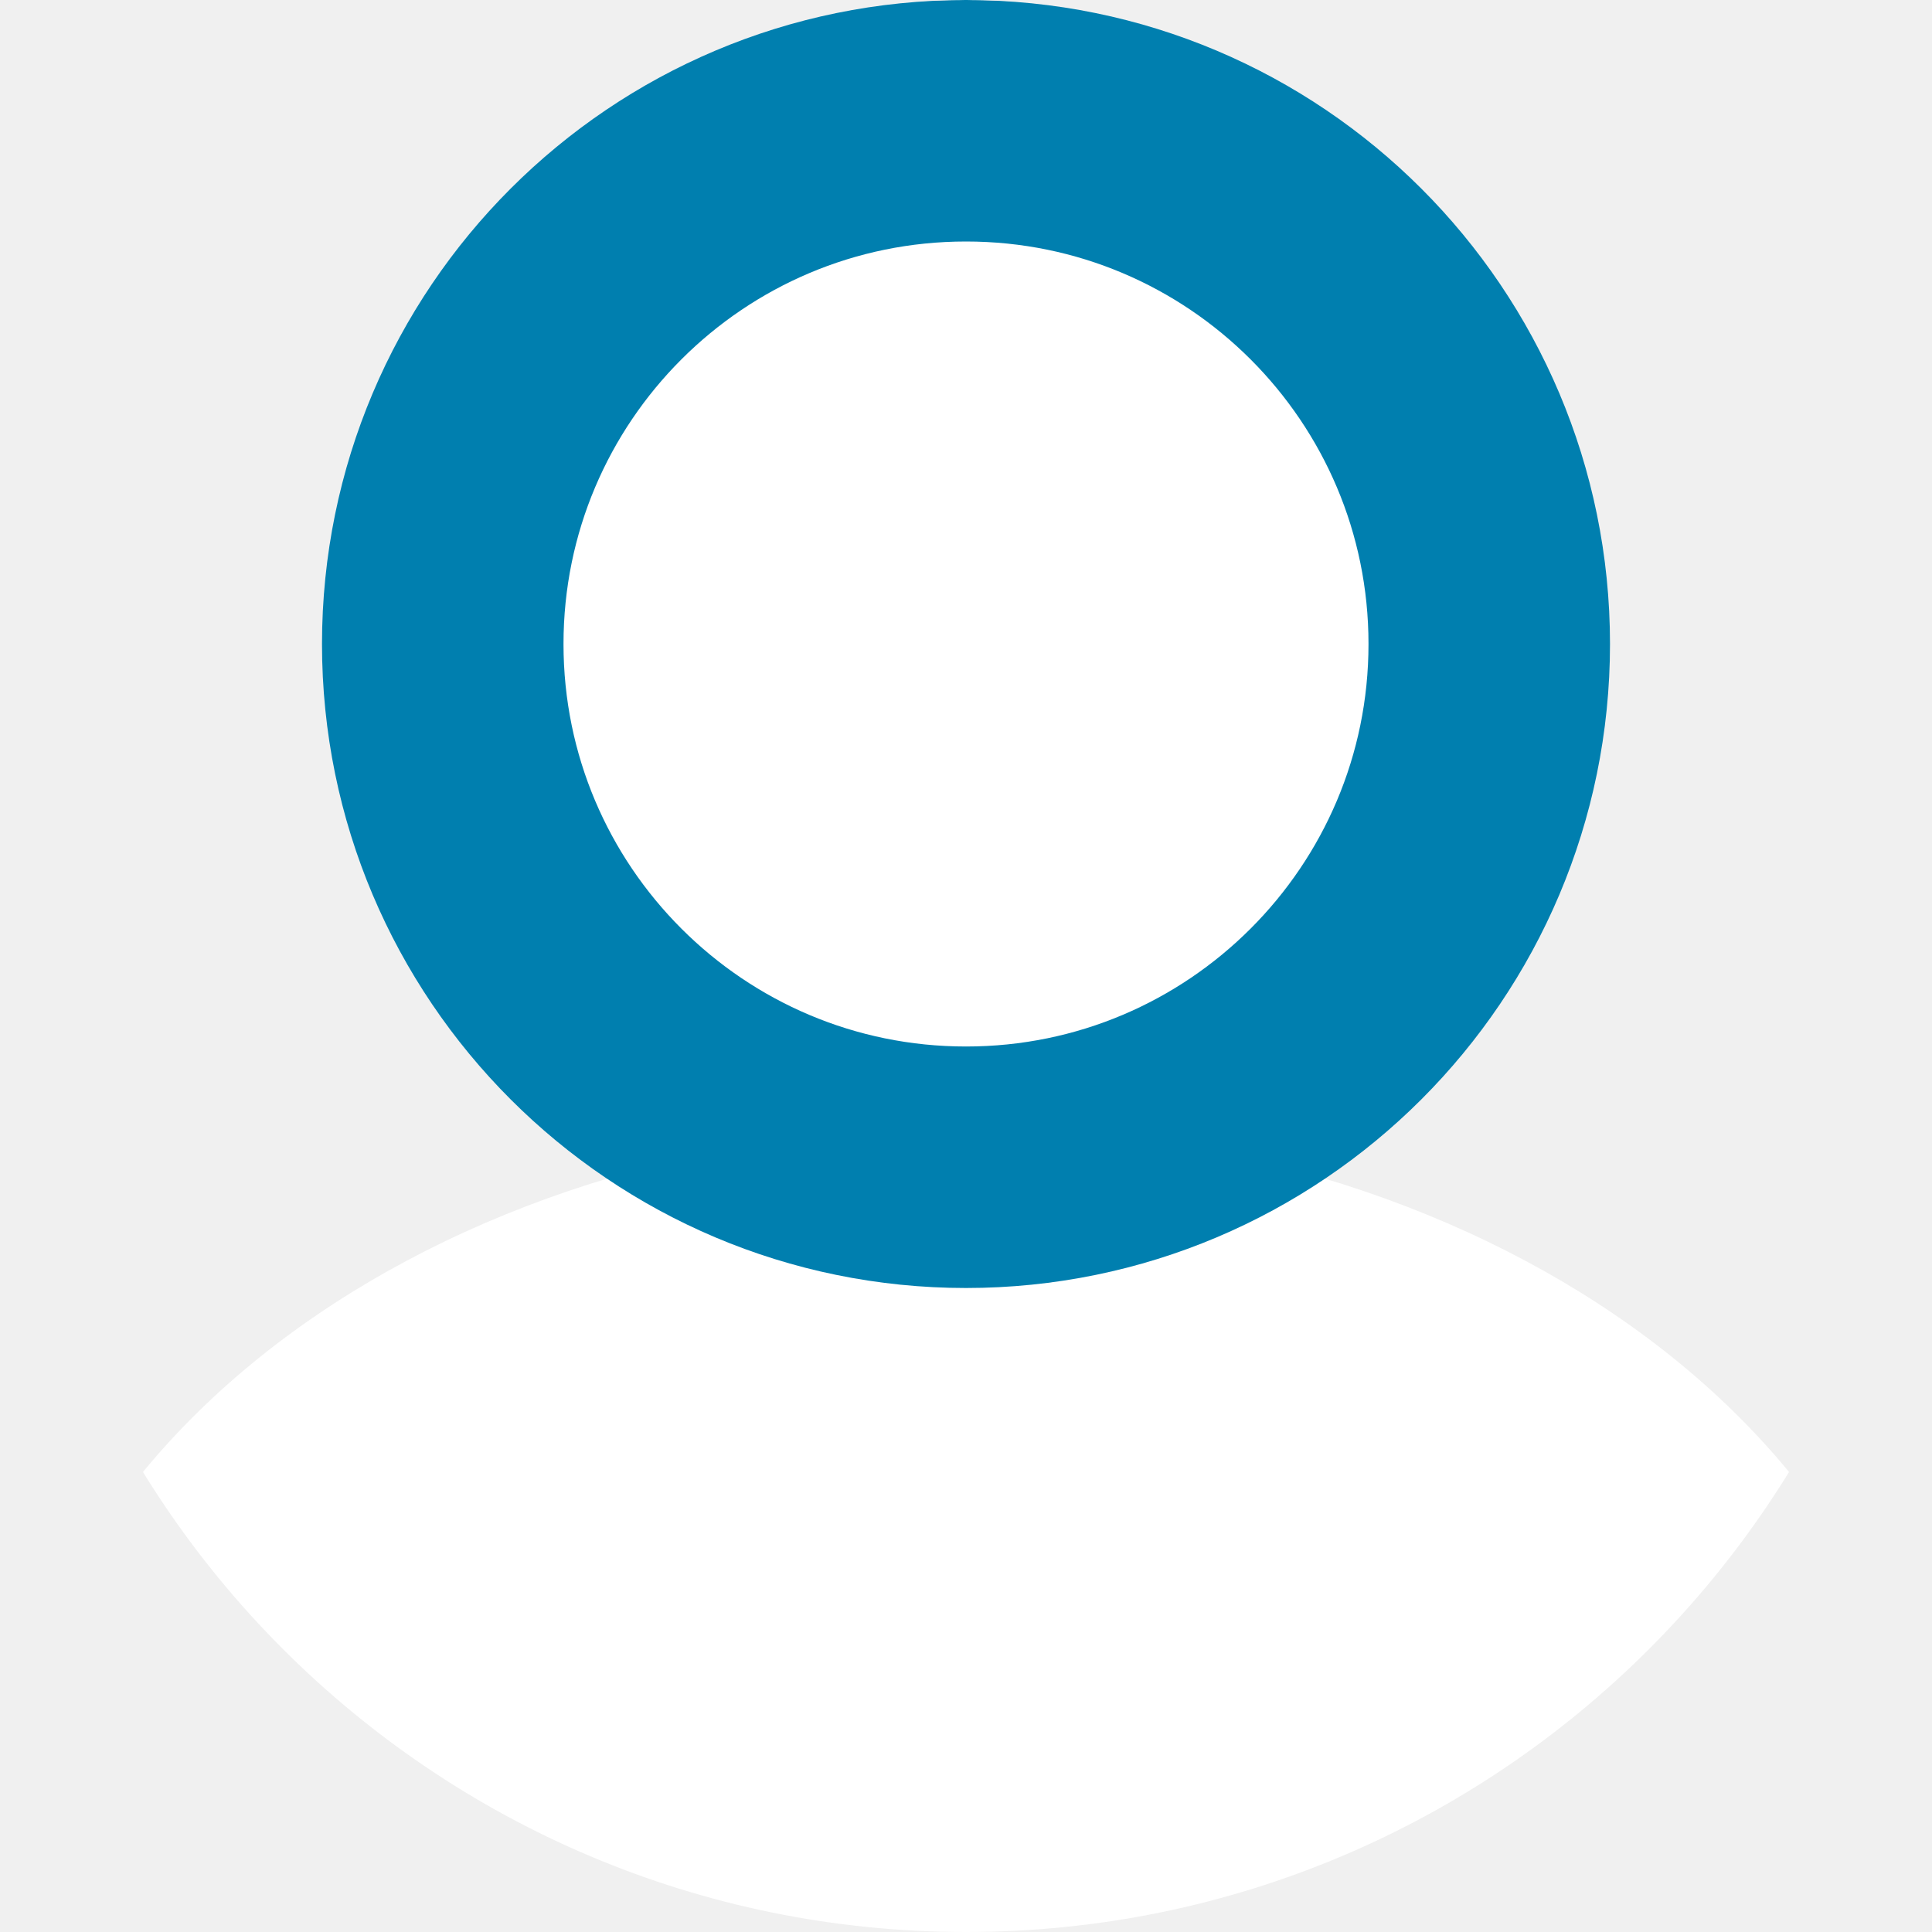
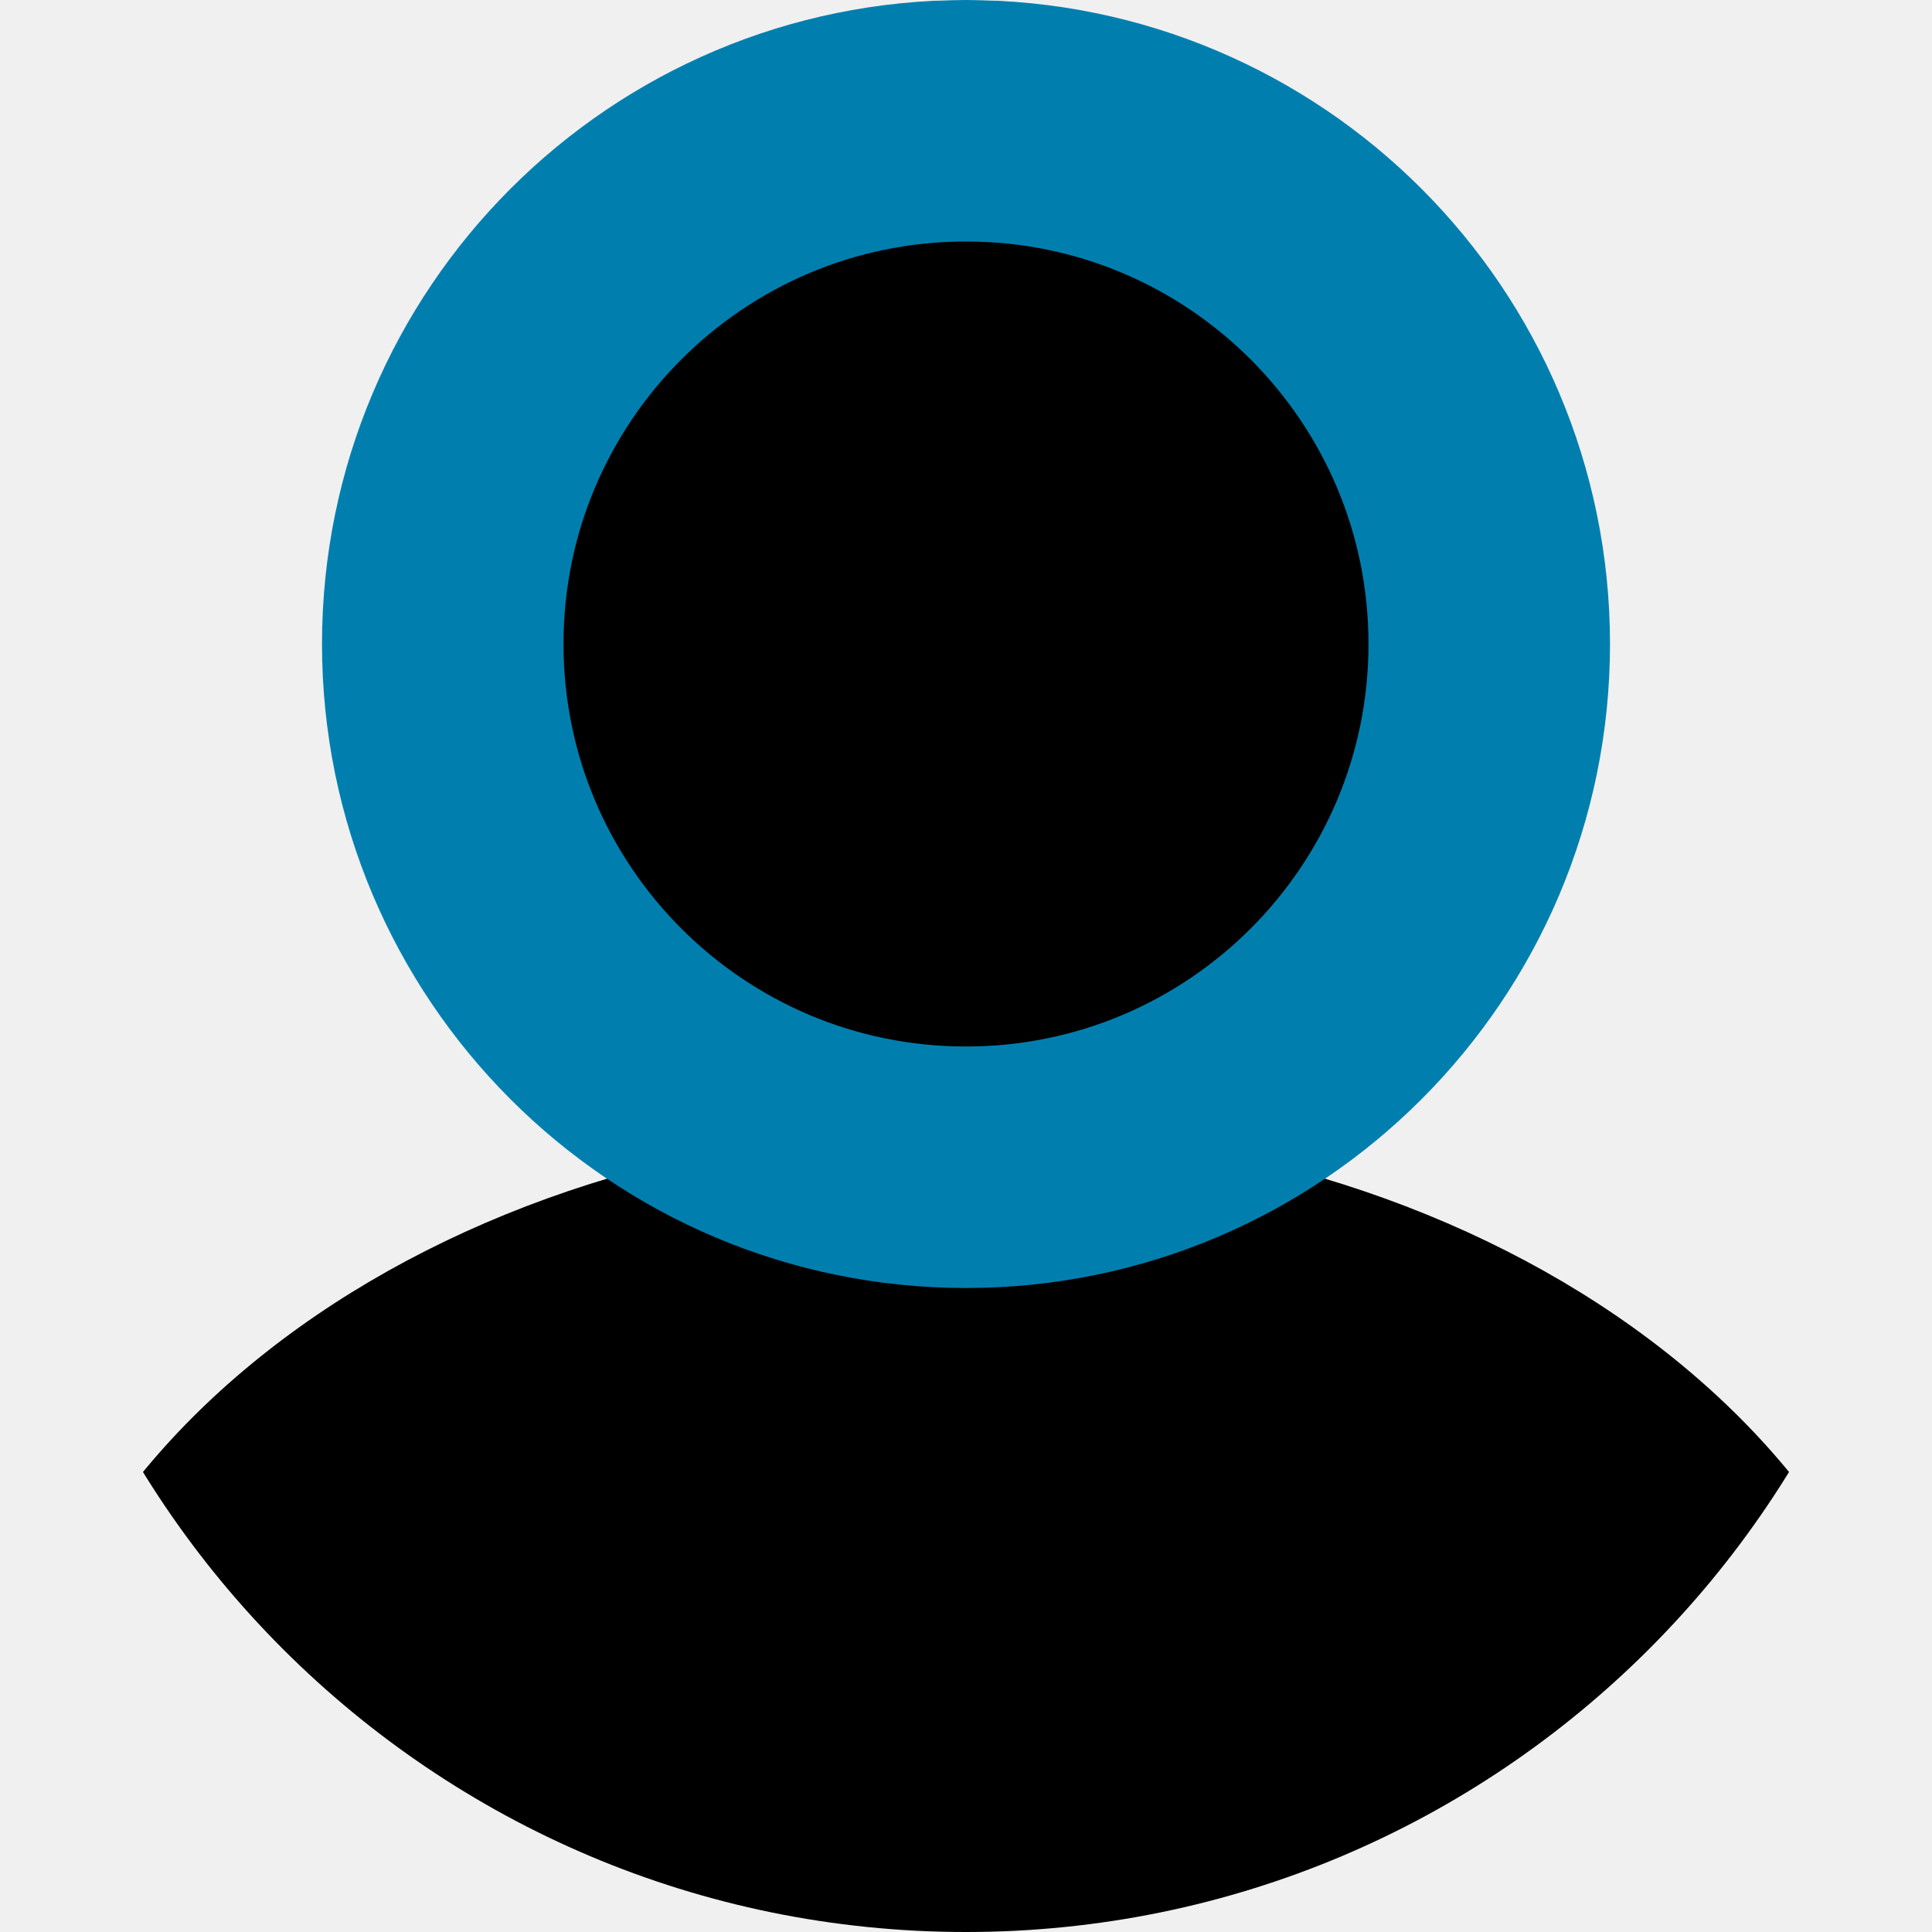
- <svg xmlns="http://www.w3.org/2000/svg" width="24" height="24" viewBox="0 0 24 24" fill="none">
+ <svg xmlns="http://www.w3.org/2000/svg" width="24" height="24" viewBox="0 0 24 24" fill="inherit">
  <mask id="mask0" mask-type="alpha" maskUnits="userSpaceOnUse" x="0" y="0" width="24" height="24">
-     <circle cx="12" cy="12" r="12" fill="white" />
+     <circle cx="12" cy="12" r="12" fill="inherit" />
  </mask>
  <g mask="url(#mask0)">
-     <ellipse cx="12" cy="23" rx="12" ry="9" fill="white" />
-     <circle cx="12" cy="8" r="6.5" fill="white" stroke="#007FAF" stroke-width="3" />
+     <ellipse cx="12" cy="23" rx="12" ry="9" fill="inherit" />
+     <circle cx="12" cy="8" r="6.5" fill="inherit" stroke="#007FAF" stroke-width="3" />
  </g>
</svg>
